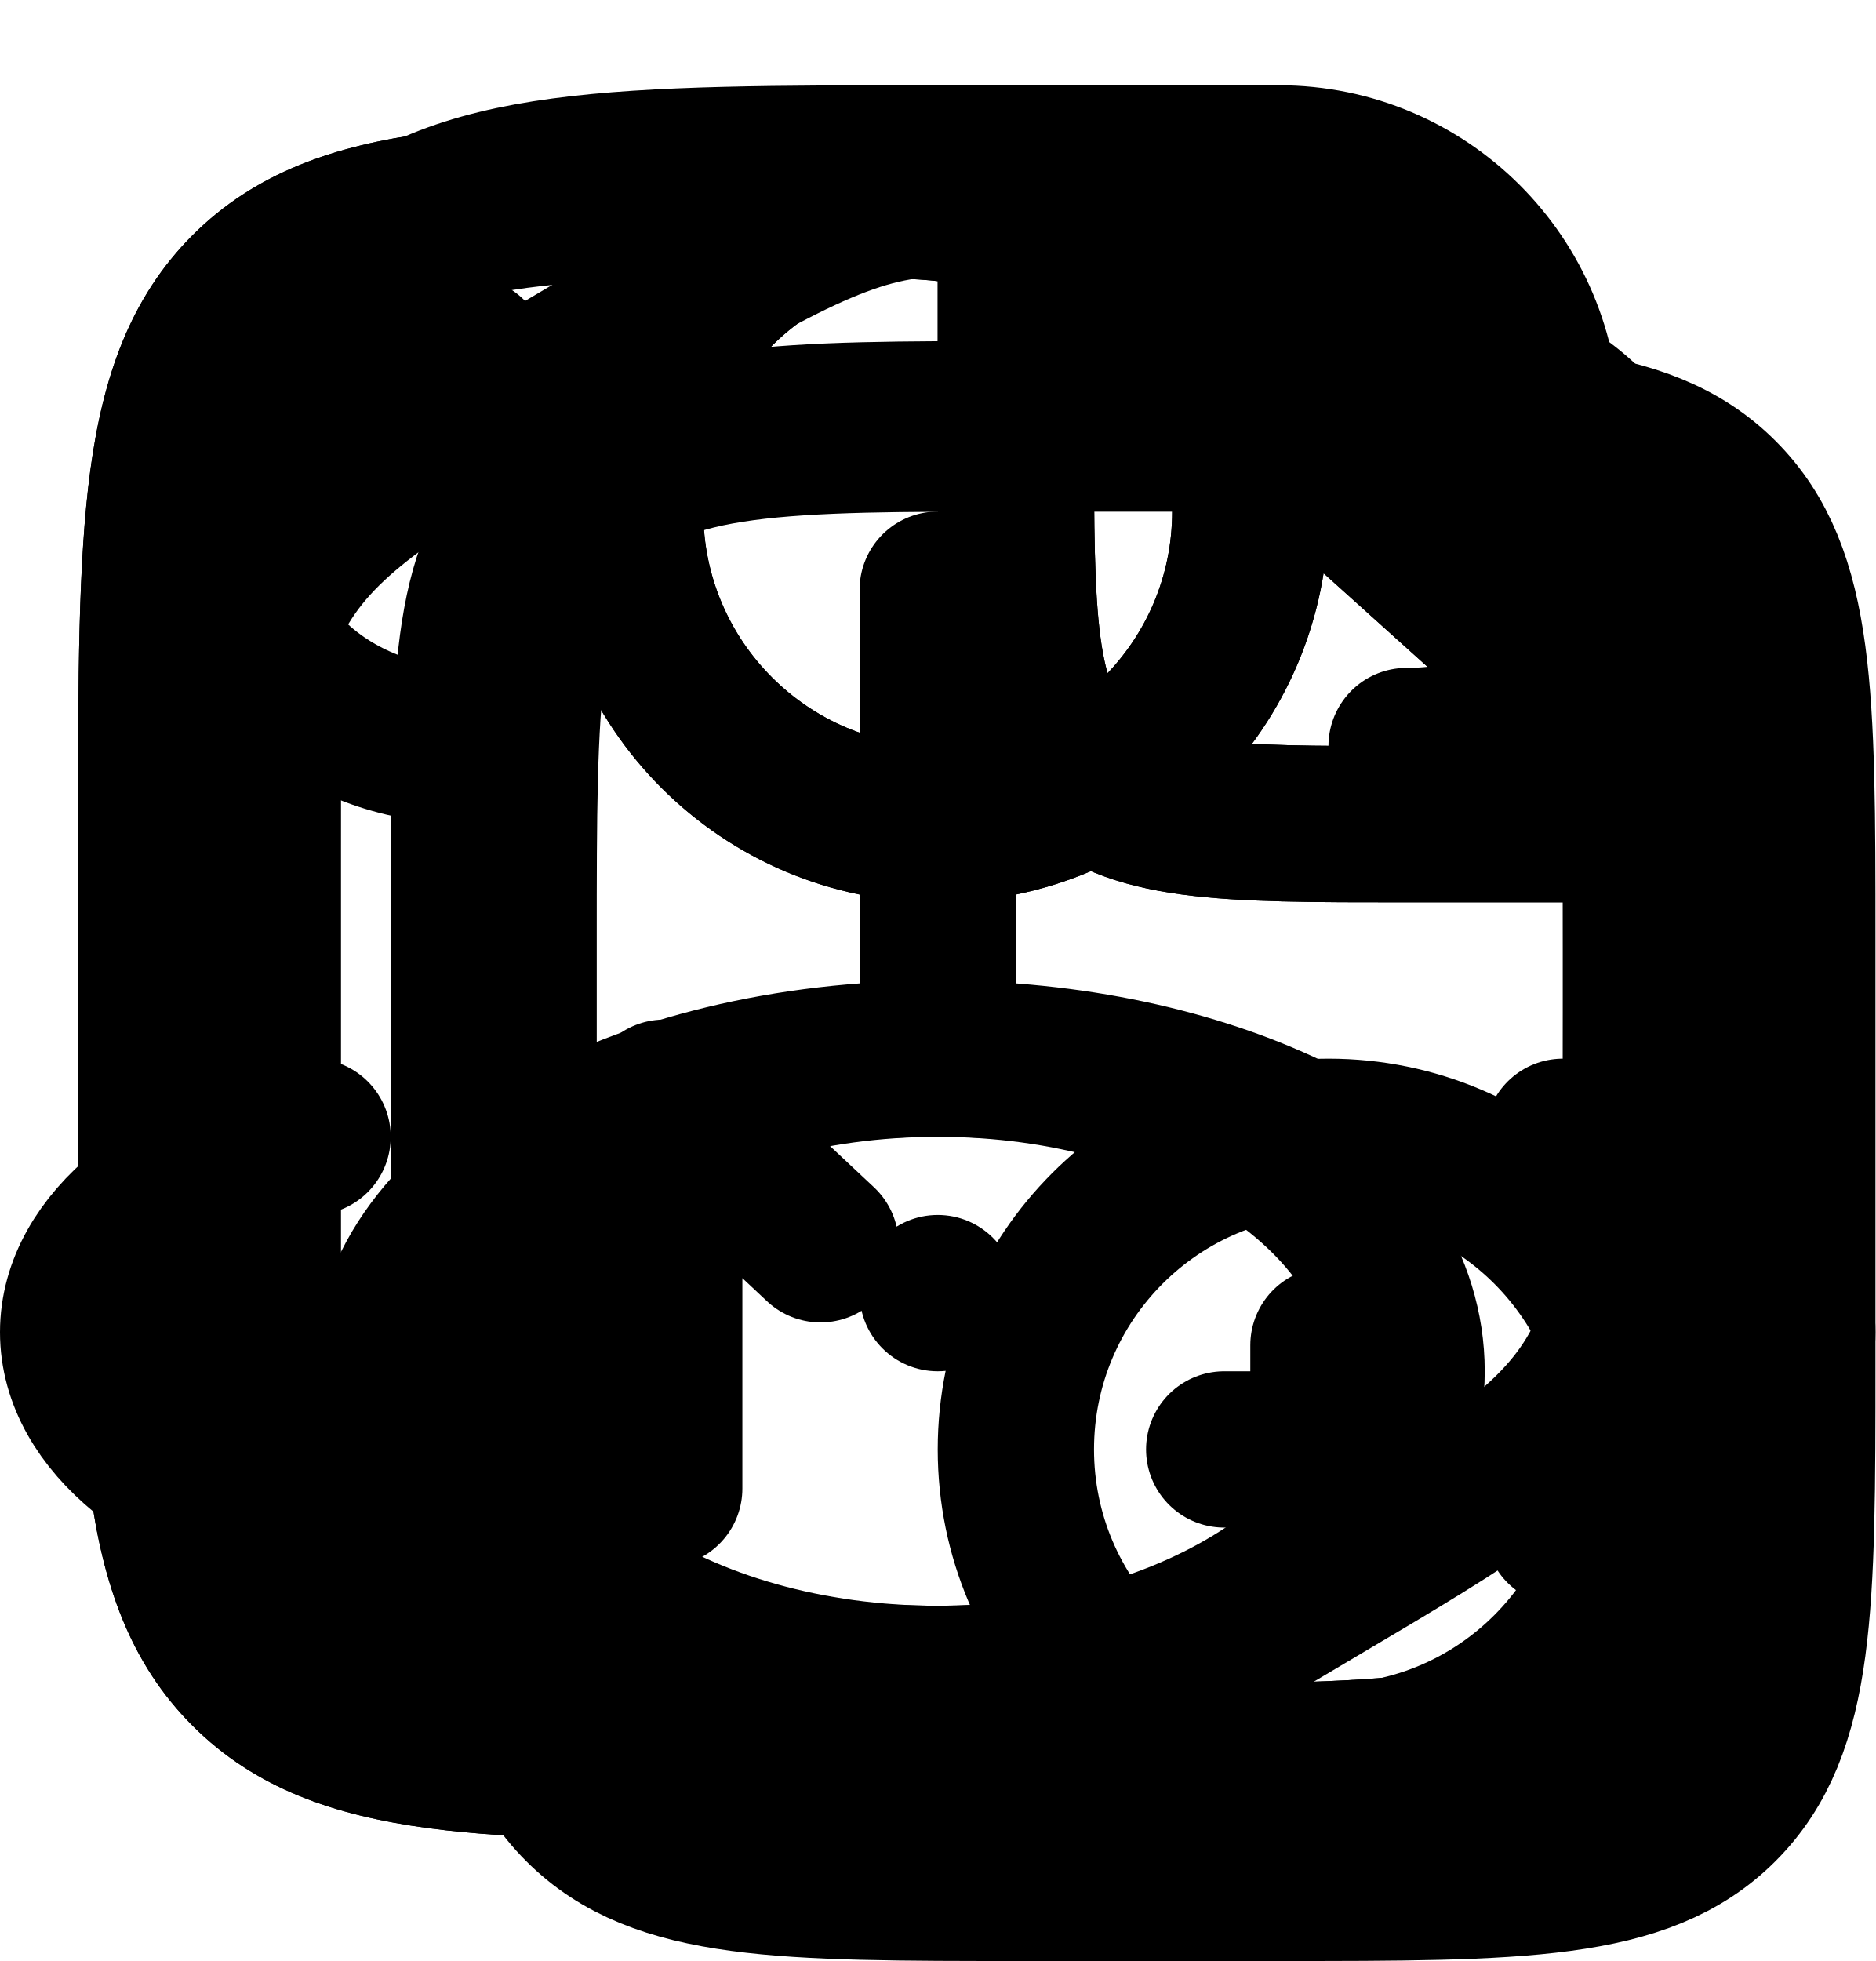
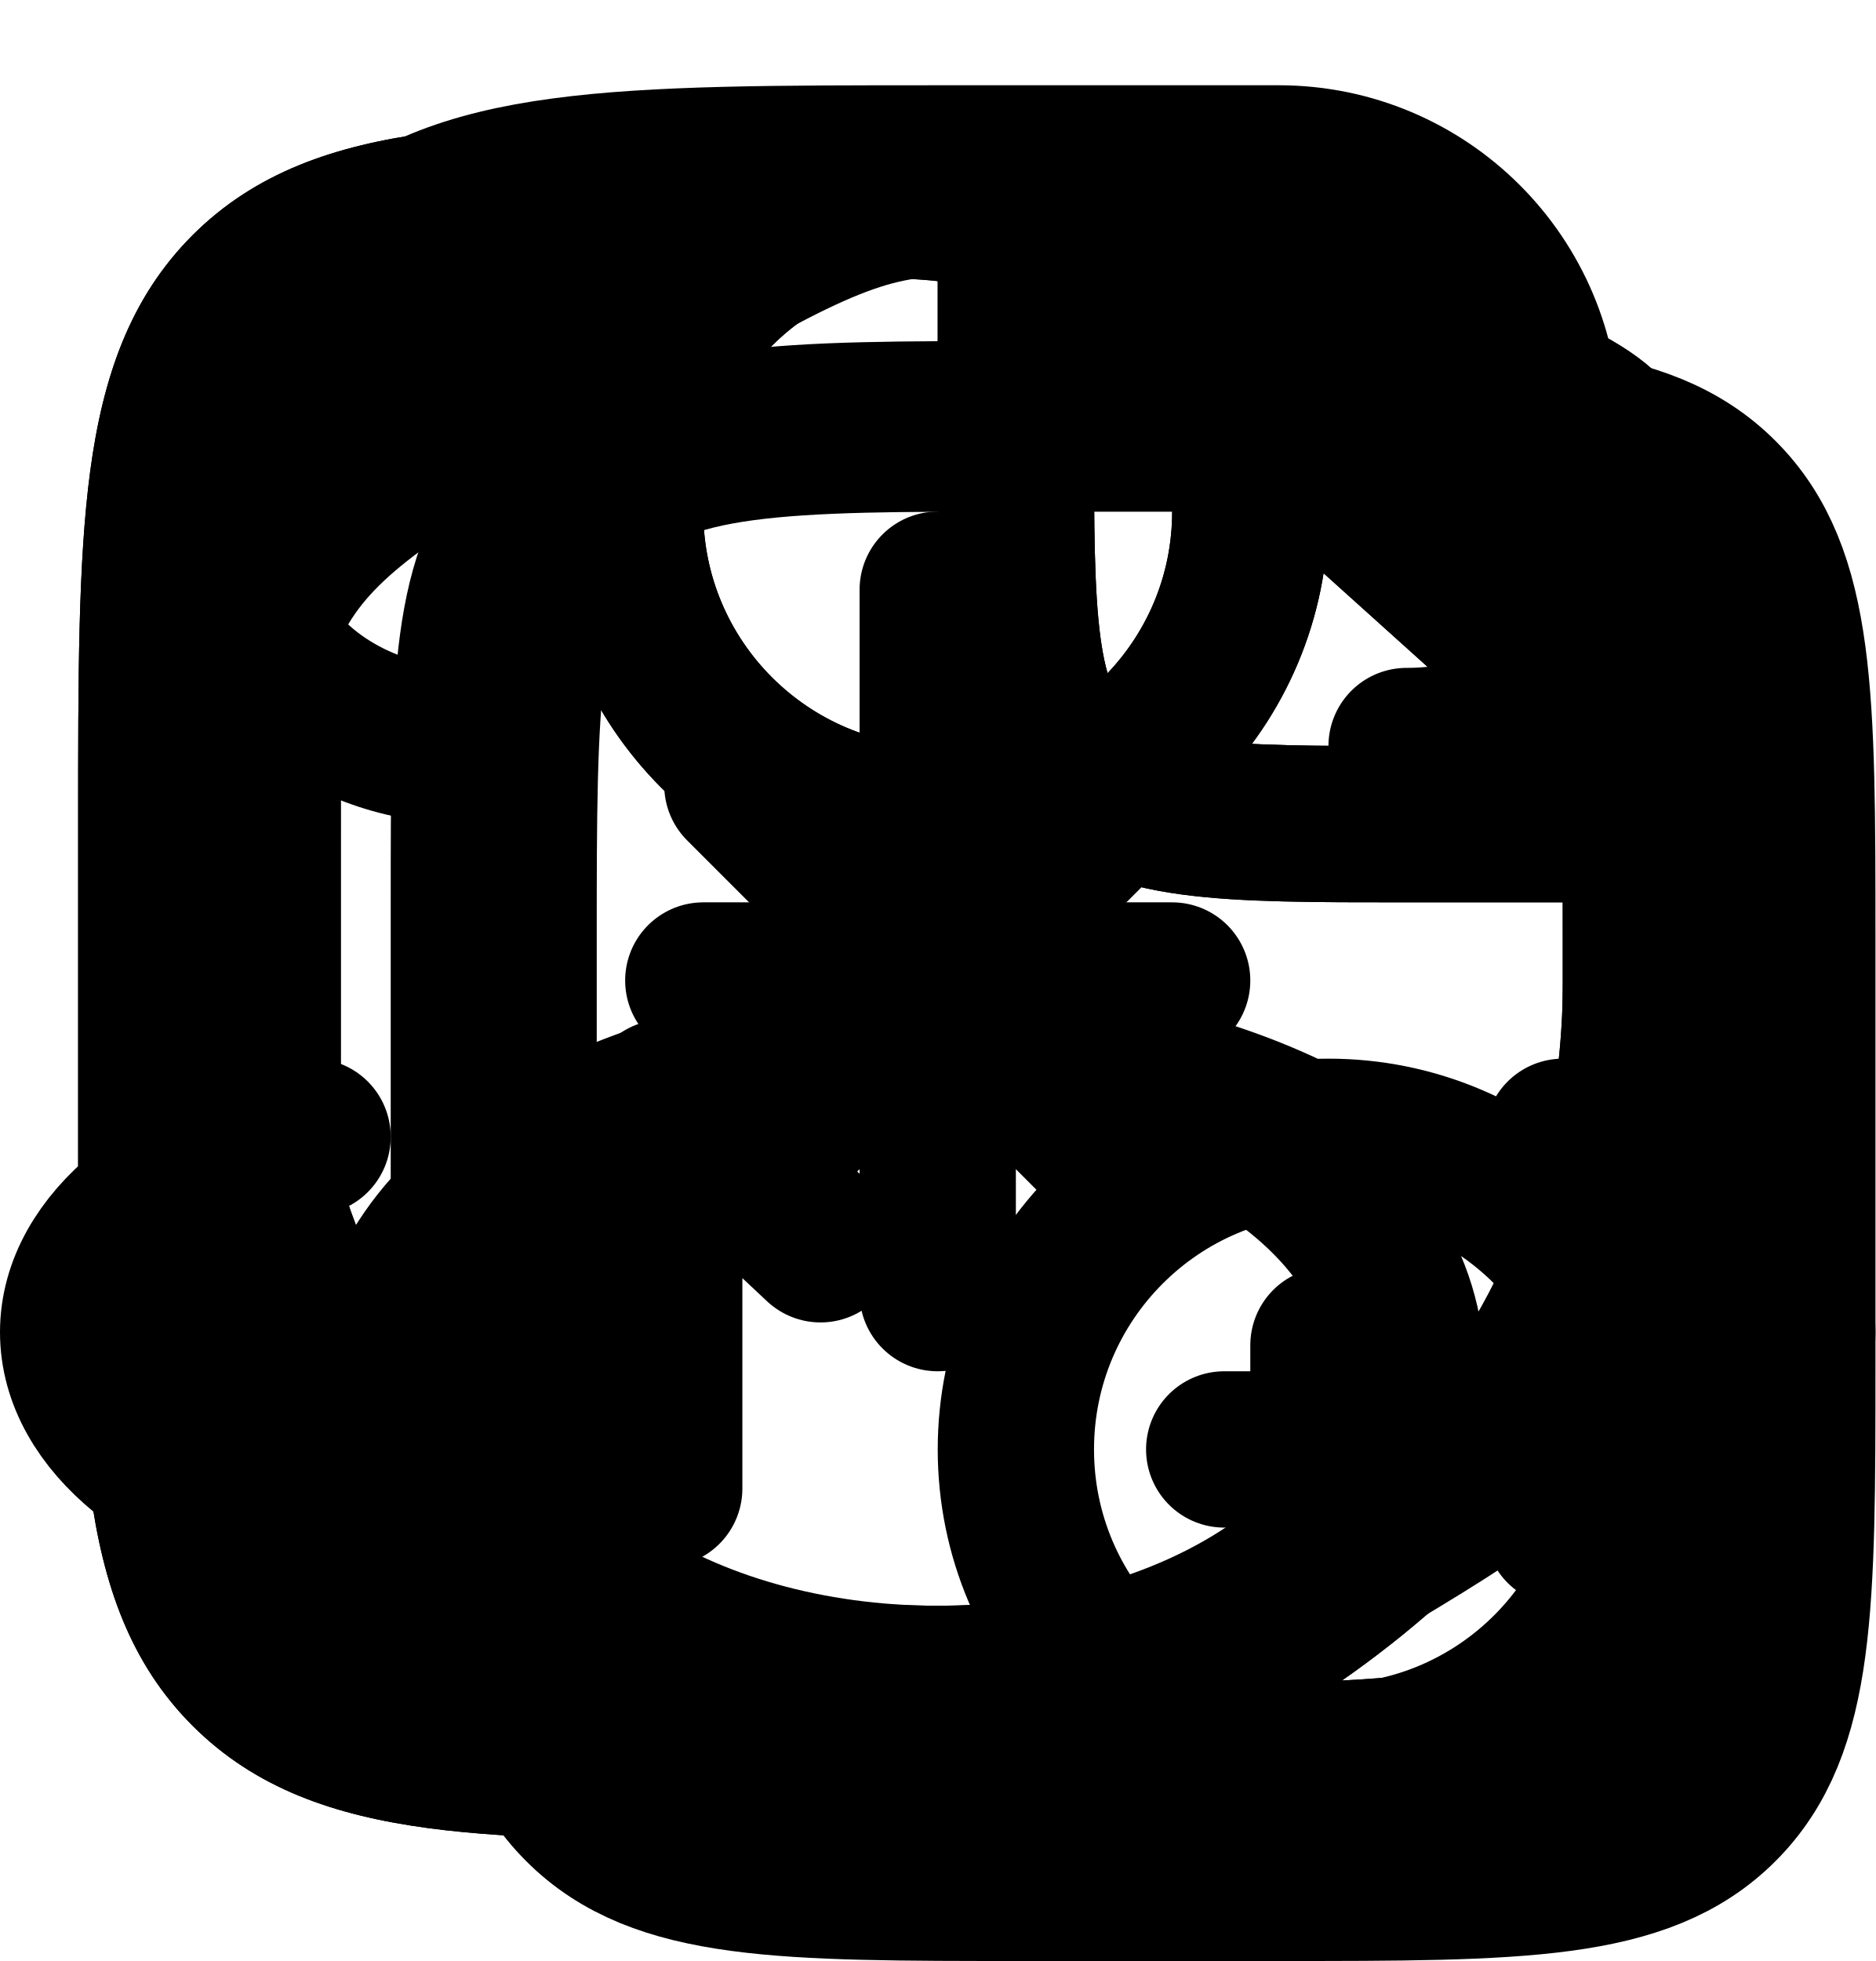
<svg xmlns="http://www.w3.org/2000/svg">
  <symbol id="logout" viewBox="0 0 24 24" fill="none">
    <path d="M9.002 7C9.014 4.825 9.111 3.647 9.879 2.879C10.758 2 12.172 2 15 2L16 2C18.829 2 20.243 2 21.122 2.879C22 3.757 22 5.172 22 8L22 16C22 18.828 22 20.243 21.122 21.121C20.243 22 18.829 22 16 22H15C12.172 22 10.758 22 9.879 21.121C9.111 20.353 9.014 19.175 9.002 17" stroke="currentColor" stroke-width="2" stroke-linecap="round" />
    <path d="M15 12L2 12M2 12L5.5 9M2 12L5.5 15" stroke="currentColor" stroke-width="2" stroke-linecap="round" stroke-linejoin="round" />
  </symbol>
  <symbol viewBox="0 0 24 24" fill="none" id="chats">
    <path d="M12 22C17.523 22 22 17.523 22 12C22 11.094 21.88 10.216 21.654 9.382C21.568 9.066 21.199 8.941 20.903 9.079C20.325 9.349 19.68 9.5 19 9.5C16.515 9.5 14.5 7.485 14.5 5C14.5 4.32 14.651 3.675 14.921 3.097C15.059 2.801 14.934 2.432 14.618 2.346C13.784 2.12 12.906 2 12 2C6.477 2 2 6.477 2 12C2 13.6 2.376 15.112 3.043 16.453C3.221 16.809 3.28 17.216 3.177 17.601L2.582 19.827C2.323 20.793 3.207 21.677 4.173 21.419L6.399 20.823C6.784 20.72 7.191 20.779 7.548 20.956C8.888 21.624 10.4 22 12 22Z" fill="currentColor" />
    <circle cx="19" cy="5" r="3" fill="currentColor" />
  </symbol>
  <symbol viewBox="0 0 24 24" fill="none" id="keymanager">
    <path fill-rule="evenodd" clip-rule="evenodd" d="M19.752 15.1C22.749 12.104 22.749 7.245 19.752 4.248C16.755 1.251 11.896 1.251 8.9 4.248C6.91 6.238 6.241 9.049 6.894 11.59C6.999 12 6.905 12.443 6.606 12.743L2.482 16.867C2.128 17.22 1.955 17.715 2.01 18.212L2.268 20.532C2.295 20.78 2.406 21.01 2.582 21.186L2.814 21.418C2.99 21.594 3.22 21.705 3.468 21.732L5.788 21.99C6.285 22.045 6.78 21.872 7.133 21.518L7.922 20.729L5.982 18.811C5.654 18.487 5.651 17.959 5.975 17.632C6.299 17.305 6.826 17.302 7.154 17.625L9.1 19.551L11.258 17.393C11.557 17.094 12 17.001 12.41 17.106C14.951 17.759 17.762 17.09 19.752 15.1ZM12.651 8.206C13.519 7.339 14.926 7.339 15.794 8.206C16.661 9.074 16.661 10.481 15.794 11.349C14.926 12.217 13.519 12.217 12.651 11.349C11.783 10.481 11.783 9.074 12.651 8.206Z" fill="currentColor" />
  </symbol>
  <symbol viewBox="0 0 24 24" fill="none" id="subscription">
    <path d="M21.609 13.562L21.838 11.126C22.018 9.214 22.108 8.257 21.781 7.862C21.604 7.648 21.363 7.517 21.106 7.495C20.63 7.453 20.033 8.133 18.838 9.493C18.22 10.197 17.911 10.548 17.567 10.603C17.376 10.633 17.181 10.602 17.005 10.513C16.686 10.353 16.474 9.918 16.05 9.049L13.813 4.465C13.011 2.822 12.61 2 12 2C11.39 2 10.989 2.822 10.187 4.465L7.95 9.049C7.526 9.918 7.314 10.353 6.995 10.513C6.819 10.602 6.624 10.633 6.433 10.603C6.089 10.548 5.78 10.197 5.162 9.493C3.967 8.133 3.37 7.453 2.894 7.495C2.637 7.517 2.396 7.648 2.219 7.862C1.892 8.257 1.982 9.214 2.162 11.126L2.391 13.562C2.769 17.574 2.957 19.581 4.14 20.79C5.323 22 7.095 22 10.64 22H13.36C16.905 22 18.677 22 19.86 20.79C21.043 19.581 21.231 17.574 21.609 13.562Z" fill="currentColor" />
  </symbol>
  <symbol viewBox="0 0 24 24" fill="none" id="settings">
    <path fill-rule="evenodd" clip-rule="evenodd" d="M14.279 2.152C13.909 2 13.439 2 12.5 2C11.561 2 11.091 2 10.721 2.152C10.227 2.355 9.835 2.745 9.631 3.235C9.537 3.458 9.501 3.719 9.486 4.098C9.465 4.656 9.177 5.172 8.69 5.451C8.203 5.73 7.609 5.72 7.111 5.459C6.773 5.281 6.528 5.183 6.286 5.151C5.756 5.082 5.22 5.224 4.796 5.547C4.478 5.789 4.243 6.193 3.774 7C3.304 7.807 3.07 8.21 3.017 8.605C2.948 9.131 3.091 9.663 3.417 10.084C3.565 10.276 3.774 10.437 4.098 10.639C4.574 10.936 4.88 11.442 4.88 12C4.88 12.558 4.574 13.064 4.098 13.361C3.774 13.563 3.565 13.724 3.416 13.916C3.091 14.337 2.947 14.869 3.017 15.395C3.07 15.789 3.304 16.193 3.774 17C4.243 17.807 4.478 18.211 4.796 18.453C5.22 18.776 5.756 18.918 6.286 18.849C6.528 18.817 6.773 18.719 7.111 18.541C7.609 18.28 8.203 18.27 8.69 18.549C9.177 18.828 9.465 19.344 9.486 19.902C9.501 20.282 9.537 20.542 9.631 20.765C9.835 21.255 10.227 21.645 10.721 21.848C11.091 22 11.561 22 12.5 22C13.439 22 13.909 22 14.279 21.848C14.773 21.645 15.165 21.255 15.369 20.765C15.463 20.542 15.499 20.282 15.514 19.902C15.535 19.344 15.823 18.828 16.31 18.549C16.797 18.27 17.391 18.28 17.889 18.541C18.227 18.719 18.472 18.817 18.714 18.849C19.244 18.918 19.78 18.776 20.204 18.453C20.522 18.21 20.757 17.807 21.226 17C21.696 16.193 21.93 15.789 21.983 15.395C22.052 14.869 21.909 14.337 21.584 13.916C21.435 13.724 21.226 13.563 20.902 13.361C20.426 13.064 20.12 12.558 20.12 12C20.12 11.442 20.426 10.936 20.902 10.639C21.226 10.437 21.435 10.276 21.584 10.084C21.909 9.663 22.052 9.131 21.983 8.605C21.93 8.211 21.696 7.807 21.226 7C20.757 6.193 20.522 5.789 20.204 5.547C19.78 5.224 19.244 5.082 18.714 5.151C18.472 5.183 18.227 5.281 17.889 5.459C17.392 5.72 16.797 5.73 16.31 5.451C15.823 5.172 15.535 4.656 15.514 4.098C15.499 3.718 15.463 3.458 15.369 3.235C15.165 2.745 14.773 2.355 14.279 2.152ZM12.5 15C14.169 15 15.523 13.657 15.523 12C15.523 10.343 14.169 9 12.5 9C10.831 9 9.477 10.343 9.477 12C9.477 13.657 10.831 15 12.5 15Z" fill="currentColor" />
  </symbol>
  <symbol id="plus" viewBox="0 0 24 24" fill="none">
    <path fill-rule="evenodd" clip-rule="evenodd" d="M12 22C17.523 22 22 17.523 22 12C22 6.477 17.523 2 12 2C6.477 2 2 6.477 2 12C2 17.523 6.477 22 12 22ZM12.75 9C12.75 8.586 12.414 8.25 12 8.25C11.586 8.25 11.25 8.586 11.25 9L11.25 11.25H9C8.586 11.25 8.25 11.586 8.25 12C8.25 12.414 8.586 12.75 9 12.75H11.25V15C11.25 15.414 11.586 15.75 12 15.75C12.414 15.75 12.75 15.414 12.75 15L12.75 12.75H15C15.414 12.75 15.75 12.414 15.75 12C15.75 11.586 15.414 11.25 15 11.25H12.75V9Z" fill="currentColor" />
  </symbol>
  <symbol id="unread-message" viewBox="0 0 20 20" fill="none">
    <path d="M5.833 10.75L8.453 13.75L15 6.25" stroke="currentColor" stroke-opacity="0.4" stroke-width="1.25" stroke-linecap="round" stroke-linejoin="round" />
  </symbol>
  <symbol id="read-message" viewBox="0 0 21 20" fill="none">
    <path d="M3.947 10.75L6.566 13.75L13.113 6.25" stroke="currentColor" stroke-opacity="0.7" stroke-width="1.25" stroke-linecap="round" stroke-linejoin="round" />
    <path d="M17.28 6.303L10.137 13.803L9.78 13.334" stroke="currentColor" stroke-opacity="0.7" stroke-width="1.25" stroke-linecap="round" stroke-linejoin="round" />
  </symbol>
  <symbol id="cross" viewBox="0 0 20 20" fill="none">
    <path d="M15 5L5 15M5 5L15 15" stroke="currentColor" stroke-width="2" stroke-linecap="round" stroke-linejoin="round" />
  </symbol>
  <symbol id="message-tail" viewBox="0 0 22 18" fill="none">
    <path d="M22 17.592C11.093 19.567 2.789 13.889 0 10.802L0.31 1.543C3.305 2.16 9.792 2.716 11.775 0C11.465 11.111 19.831 16.666 22 17.592Z" fill="currentColor" />
  </symbol>
  <symbol id="attachment" viewBox="0 0 24 24" fill="none">
    <path d="M7.918 17.807L15.808 10.254C16.756 9.347 16.756 7.876 15.808 6.97C14.861 6.063 13.325 6.063 12.378 6.97L4.544 14.468C2.744 16.191 2.744 18.985 4.544 20.708C6.344 22.431 9.262 22.431 11.062 20.708L19.011 13.1C21.663 10.56 21.663 6.444 19.011 3.904C16.358 1.365 12.057 1.365 9.404 3.904L3 10.035" stroke="currentColor" stroke-width="1.25" stroke-linecap="round" />
  </symbol>
  <symbol id="emoji" viewBox="0 0 24 24" fill="none">
    <circle cx="12" cy="12" r="10" stroke="currentColor" stroke-width="1.25" />
    <path d="M9 16C9.85 16.63 10.885 17 12 17C13.115 17 14.15 16.63 15 16" stroke="currentColor" stroke-width="1.25" stroke-linecap="round" />
    <path d="M16 10.5C16 11.328 15.552 12 15 12C14.448 12 14 11.328 14 10.5C14 9.672 14.448 9 15 9C15.552 9 16 9.672 16 10.5Z" fill="currentColor" />
    <ellipse cx="9" cy="10.5" rx="1" ry="1.5" fill="currentColor" />
  </symbol>
  <symbol id="send" viewBox="0 0 24 25" fill="none">
    <path d="M10.436 19.648L15.291 17.221C19.532 15.1 21.653 14.04 21.653 12.361C21.653 10.682 19.532 9.622 15.291 7.501L10.436 5.074C7.013 3.362 5.302 2.506 4.31 2.769C3.366 3.019 2.629 3.756 2.379 4.7C2.116 5.692 2.972 7.404 4.683 10.827C4.895 11.251 5.329 11.533 5.803 11.536L13.553 11.572C13.989 11.574 14.341 11.929 14.339 12.365C14.337 12.801 13.982 13.152 13.546 13.15L5.921 13.115C5.398 13.113 4.917 13.428 4.683 13.895C2.972 17.318 2.116 19.03 2.379 20.022C2.629 20.966 3.366 21.703 4.31 21.953C5.302 22.215 7.013 21.36 10.436 19.648Z" fill="currentColor" />
  </symbol>
  <symbol id="info" viewBox="0 0 20 20" fill="none">
    <g clip-path="url(#clip0_1843_2241)">
      <circle cx="10" cy="10" r="8.333" stroke="currentColor" stroke-width="1.5" />
      <path d="M10 14.167V9.167" stroke="currentColor" stroke-width="1.5" stroke-linecap="round" />
      <mask id="path-3-inside-1_1843_2241" fill="currentColor">
        <ellipse cx="0.833" cy="0.833" rx="0.833" ry="0.833" transform="matrix(1 0 0 -1 9.16663 7.5)" />
      </mask>
      <ellipse cx="0.833" cy="0.833" rx="0.833" ry="0.833" transform="matrix(1 0 0 -1 9.16663 7.5)" fill="currentColor" />
      <path d="M9.333 6.667C9.333 7.035 9.632 7.333 10 7.333V4.333C11.289 4.333 12.333 5.378 12.333 6.667H9.333ZM10 7.333C10.368 7.333 10.667 7.035 10.667 6.667H7.667C7.667 5.378 8.711 4.333 10 4.333V7.333ZM10.667 6.667C10.667 6.298 10.368 6 10 6V9C8.711 9 7.667 7.955 7.667 6.667H10.667ZM10 6C9.632 6 9.333 6.298 9.333 6.667H12.333C12.333 7.955 11.289 9 10 9V6Z" fill="currentColor" mask="url(#path-3-inside-1_1843_2241)" />
    </g>
    <defs>
      <clipPath id="clip0_1843_2241">
        <rect width="20" height="20" fill="currentColor" />
      </clipPath>
    </defs>
  </symbol>
  <symbol id="arrow-up-right" viewBox="0 0 16 16" fill="none">
    <path d="M4 12L12 4M12 4H6M12 4V10" stroke="currentColor" stroke-width="1.25" stroke-linecap="round" stroke-linejoin="round" />
  </symbol>
  <symbol id="arrow-down-left" viewBox="0 0 16 16">
    <path d="M12 4L4 12M4 12L10 12M4 12L4 6" stroke="currentColor" stroke-width="1.25" stroke-linecap="round" stroke-linejoin="round" />
  </symbol>
  <symbol id="eye-off" viewBox="0 0 20 20" fill="none">
    <path d="M2.241 5.588C2.105 5.271 1.738 5.124 1.42 5.26C1.103 5.395 0.956 5.763 1.092 6.08L2.241 5.588ZM12.989 11.108L12.76 10.526H12.76L12.989 11.108ZM7.534 11.449C7.723 11.159 7.641 10.772 7.351 10.584C7.062 10.396 6.675 10.478 6.487 10.767L7.534 11.449ZM5.309 12.576C5.121 12.866 5.203 13.253 5.492 13.441C5.782 13.629 6.169 13.547 6.357 13.258L5.309 12.576ZM18.908 6.08C19.044 5.763 18.897 5.395 18.579 5.26C18.262 5.124 17.895 5.271 17.759 5.588L18.908 6.08ZM15.833 9.275L15.405 8.819V8.819L15.833 9.275ZM16.641 10.967C16.885 11.211 17.281 11.211 17.525 10.967C17.769 10.723 17.769 10.327 17.525 10.083L16.641 10.967ZM9.375 13.751C9.375 14.096 9.655 14.376 10 14.376C10.345 14.376 10.625 14.096 10.625 13.751H9.375ZM13.643 13.258C13.831 13.547 14.218 13.629 14.507 13.441C14.797 13.253 14.879 12.866 14.69 12.576L13.643 13.258ZM4.608 9.717C4.853 9.473 4.853 9.077 4.608 8.833C4.364 8.589 3.969 8.589 3.725 8.833L4.608 9.717ZM2.475 10.083C2.23 10.327 2.23 10.723 2.475 10.967C2.719 11.211 3.114 11.211 3.358 10.967L2.475 10.083ZM10 11.042C7.313 11.042 5.384 9.704 4.104 8.325C3.464 7.636 2.994 6.945 2.685 6.426C2.531 6.167 2.418 5.953 2.344 5.805C2.308 5.731 2.281 5.675 2.263 5.637C2.255 5.619 2.249 5.605 2.245 5.597C2.243 5.593 2.242 5.59 2.241 5.588C2.241 5.587 2.241 5.587 2.241 5.587C2.241 5.587 2.241 5.587 2.241 5.587C2.241 5.587 2.241 5.587 2.241 5.587C2.241 5.588 2.241 5.588 1.667 5.834C1.092 6.08 1.092 6.08 1.092 6.081C1.092 6.081 1.092 6.081 1.093 6.081C1.093 6.082 1.093 6.082 1.093 6.083C1.094 6.085 1.095 6.086 1.096 6.088C1.097 6.092 1.1 6.098 1.103 6.105C1.109 6.118 1.117 6.137 1.129 6.162C1.151 6.21 1.183 6.278 1.226 6.364C1.312 6.536 1.44 6.777 1.611 7.065C1.953 7.64 2.474 8.407 3.188 9.176C4.615 10.713 6.853 12.292 10 12.292V11.042ZM12.76 10.526C11.952 10.845 11.035 11.042 10 11.042V12.292C11.198 12.292 12.27 12.062 13.218 11.69L12.76 10.526ZM6.487 10.767L5.309 12.576L6.357 13.258L7.534 11.449L6.487 10.767ZM18.333 5.834C17.759 5.588 17.759 5.588 17.759 5.588C17.759 5.588 17.759 5.587 17.759 5.587C17.759 5.587 17.759 5.587 17.759 5.587C17.759 5.587 17.759 5.587 17.759 5.587C17.759 5.587 17.759 5.588 17.758 5.589C17.757 5.591 17.756 5.595 17.753 5.6C17.748 5.611 17.741 5.628 17.73 5.652C17.708 5.699 17.674 5.77 17.627 5.861C17.534 6.044 17.391 6.308 17.196 6.62C16.806 7.247 16.213 8.061 15.405 8.819L16.261 9.73C17.169 8.879 17.826 7.972 18.257 7.281C18.473 6.935 18.633 6.64 18.741 6.429C18.794 6.324 18.835 6.239 18.863 6.18C18.876 6.15 18.887 6.127 18.895 6.11C18.898 6.101 18.901 6.095 18.904 6.09C18.905 6.087 18.905 6.085 18.906 6.084C18.907 6.083 18.907 6.082 18.907 6.082C18.907 6.081 18.907 6.081 18.907 6.081C18.907 6.081 18.907 6.081 18.907 6.08C18.908 6.08 18.908 6.08 18.333 5.834ZM15.405 8.819C14.69 9.491 13.811 10.113 12.76 10.526L13.218 11.69C14.446 11.206 15.455 10.486 16.261 9.73L15.405 8.819ZM15.391 9.717L16.641 10.967L17.525 10.083L16.275 8.833L15.391 9.717ZM9.375 11.667V13.751H10.625V11.667H9.375ZM12.465 11.449L13.643 13.258L14.69 12.576L13.513 10.767L12.465 11.449ZM3.725 8.833L2.475 10.083L3.358 10.967L4.608 9.717L3.725 8.833Z" fill="currentColor" />
  </symbol>
  <symbol id="eye" viewBox="0 0 20 20" fill="none">
    <path d="M2.729 12.747C2.021 11.827 1.667 11.367 1.667 10.001C1.667 8.634 2.021 8.174 2.729 7.254C4.143 5.417 6.515 3.334 10 3.334C13.485 3.334 15.857 5.417 17.271 7.254C17.979 8.174 18.333 8.634 18.333 10.001C18.333 11.367 17.979 11.827 17.271 12.747C15.857 14.584 13.485 16.667 10 16.667C6.515 16.667 4.143 14.584 2.729 12.747Z" stroke="currentColor" stroke-width="1.25" />
    <path d="M12.5 10C12.5 11.381 11.381 12.5 10 12.5C8.619 12.5 7.5 11.381 7.5 10C7.5 8.619 8.619 7.5 10 7.5C11.381 7.5 12.5 8.619 12.5 10Z" stroke="currentColor" stroke-width="1.25" />
  </symbol>
  <symbol id="spinner" viewBox="0 0 40 40" fill="none">
    <circle cx="20" cy="20" r="18" stroke="currentColor" stroke-opacity="0.2" stroke-width="4" stroke-linecap="round" stroke-linejoin="round" />
    <path d="M7.272 7.272C9.789 4.755 12.997 3.04 16.488 2.346C19.98 1.651 23.599 2.008 26.888 3.37C30.177 4.733 32.989 7.04 34.967 10C36.944 12.96 38 16.44 38 20" stroke="currentColor" stroke-width="4" stroke-linecap="round" stroke-linejoin="round" />
  </symbol>
  <symbol id="refresh" viewBox="0 0 16 16" fill="none">
    <path d="M2.453 7.556H1.828V7.556L2.453 7.556ZM2.453 8.667L2.013 9.11C2.257 9.352 2.65 9.352 2.893 9.11L2.453 8.667ZM4.013 7.999C4.258 7.756 4.26 7.36 4.017 7.115C3.774 6.87 3.378 6.869 3.133 7.112L4.013 7.999ZM1.773 7.112C1.528 6.869 1.133 6.87 0.89 7.115C0.646 7.36 0.648 7.756 0.893 7.999L1.773 7.112ZM12.304 4.994C12.485 5.288 12.87 5.38 13.164 5.199C13.458 5.018 13.549 4.633 13.369 4.339L12.304 4.994ZM8.053 1.375C4.62 1.375 1.828 4.138 1.828 7.556H3.078C3.078 4.837 5.301 2.625 8.053 2.625V1.375ZM1.828 7.556L1.828 8.667L3.078 8.667L3.078 7.556L1.828 7.556ZM2.893 9.11L4.013 7.999L3.133 7.112L2.013 8.223L2.893 9.11ZM2.893 8.223L1.773 7.112L0.893 7.999L2.013 9.11L2.893 8.223ZM13.369 4.339C12.276 2.562 10.303 1.375 8.053 1.375V2.625C9.854 2.625 11.431 3.573 12.304 4.994L13.369 4.339Z" fill="currentColor" />
    <path d="M13.543 7.334L13.982 6.889C13.739 6.649 13.347 6.649 13.103 6.889L13.543 7.334ZM11.979 8.001C11.734 8.243 11.731 8.639 11.974 8.884C12.217 9.13 12.612 9.132 12.858 8.89L11.979 8.001ZM14.227 8.89C14.473 9.132 14.869 9.13 15.111 8.884C15.354 8.639 15.352 8.243 15.106 8.001L14.227 8.89ZM3.652 11.006C3.47 10.712 3.085 10.621 2.792 10.802C2.498 10.983 2.407 11.368 2.588 11.662L3.652 11.006ZM7.922 14.626C11.364 14.626 14.168 11.865 14.168 8.445H12.918C12.918 11.161 10.688 13.376 7.922 13.376V14.626ZM14.168 8.445V7.334H12.918V8.445H14.168ZM13.103 6.889L11.979 8.001L12.858 8.89L13.982 7.779L13.103 6.889ZM13.103 7.779L14.227 8.89L15.106 8.001L13.982 6.889L13.103 7.779ZM2.588 11.662C3.685 13.44 5.665 14.626 7.922 14.626V13.376C6.112 13.376 4.528 12.426 3.652 11.006L2.588 11.662Z" fill="currentColor" />
  </symbol>
  <symbol id="hamburger" viewBox="0 0 32 32" fill="none">
    <path d="M26.666 8L5.333 8" stroke="currentColor" stroke-width="1.75" stroke-linecap="round" />
    <path d="M26.666 16L5.333 16" stroke="currentColor" stroke-width="1.75" stroke-linecap="round" />
    <path d="M26.666 24L5.333 24" stroke="currentColor" stroke-width="1.75" stroke-linecap="round" />
  </symbol>
  <symbol id="arrow-left" viewBox="0 0 24 24" fill="none">
    <path d="M20 12H4M4 12L10 6M4 12L10 18" stroke="currentColor" stroke-width="1.75" stroke-linecap="round" stroke-linejoin="round" />
  </symbol>
  <symbol id="arrow-right" viewBox="0 0 24 24" fill="none">
    <path d="M4 12H20M20 12L14 6M20 12L14 18" stroke="currentColor" stroke-width="1.75" stroke-linecap="round" stroke-linejoin="round" />
  </symbol>
  <symbol id="key" viewBox="0 0 20 20" fill="none">
    <g clip-path="url(#clip0_1846_2279)">
      <path d="M13.067 12.156C15.976 12.156 18.333 9.808 18.333 6.911C18.333 4.015 15.976 1.667 13.067 1.667C10.159 1.667 7.801 4.015 7.801 6.911C7.801 8.253 8.414 9.229 8.414 9.229L2.045 15.571C1.76 15.855 1.359 16.595 2.045 17.278L2.78 18.01C3.066 18.254 3.784 18.596 4.372 18.01L5.229 17.156C6.087 18.01 7.066 17.522 7.434 17.034C8.046 16.181 7.311 15.327 7.311 15.327L7.556 15.083C8.732 16.254 9.761 15.571 10.128 15.083C10.74 14.229 10.128 13.376 10.128 13.376C9.883 12.888 9.393 12.888 10.006 12.278L10.74 11.546C11.328 12.034 12.537 12.156 13.067 12.156Z" stroke="currentColor" stroke-width="1.5" stroke-linejoin="round" />
      <path d="M14.904 6.911C14.904 7.922 14.082 8.741 13.067 8.741C12.053 8.741 11.23 7.922 11.23 6.911C11.23 5.901 12.053 5.082 13.067 5.082C14.082 5.082 14.904 5.901 14.904 6.911Z" stroke="currentColor" stroke-width="1.5" />
    </g>
    <defs>
      <clipPath id="clip0_1846_2279">
        <rect width="20" height="20" fill="currentColor" />
      </clipPath>
    </defs>
  </symbol>
  <symbol id="receive" viewBox="0 0 16 16" fill="none">
    <path d="M14.53 2.53C14.823 2.237 14.823 1.762 14.53 1.47C14.237 1.177 13.762 1.177 13.47 1.47L14.53 2.53ZM8 8H7.25C7.25 8.414 7.586 8.75 8 8.75V8ZM11.562 8.75C11.977 8.75 12.312 8.414 12.312 8C12.312 7.586 11.977 7.25 11.562 7.25V8.75ZM8.75 4.437C8.75 4.023 8.414 3.687 8 3.687C7.586 3.687 7.25 4.023 7.25 4.437H8.75ZM8 2.083C8.414 2.083 8.75 1.747 8.75 1.333C8.75 0.919 8.414 0.583 8 0.583V2.083ZM15.417 8C15.417 7.586 15.081 7.25 14.667 7.25C14.252 7.25 13.917 7.586 13.917 8H15.417ZM13.47 1.47L7.47 7.47L8.53 8.53L14.53 2.53L13.47 1.47ZM8 8.75H11.562V7.25H8V8.75ZM8.75 8V4.437H7.25V8H8.75ZM2.083 8C2.083 4.732 4.732 2.083 8 2.083V0.583C3.904 0.583 0.583 3.904 0.583 8H2.083ZM13.917 8C13.917 11.268 11.268 13.917 8 13.917V15.417C12.096 15.417 15.417 12.096 15.417 8H13.917ZM8 13.917C4.732 13.917 2.083 11.268 2.083 8H0.583C0.583 12.096 3.904 15.417 8 15.417V13.917Z" fill="currentColor" />
  </symbol>
  <symbol id="share" viewBox="0 0 17 16" fill="none">
    <path d="M6.57 6.052C6.231 6.29 6.148 6.757 6.386 7.097C6.623 7.436 7.091 7.519 7.43 7.281L6.57 6.052ZM10.764 4.948C11.103 4.71 11.185 4.243 10.948 3.903C10.71 3.564 10.243 3.481 9.903 3.719L10.764 4.948ZM7.43 8.719C7.091 8.481 6.623 8.564 6.386 8.903C6.148 9.243 6.231 9.71 6.57 9.948L7.43 8.719ZM9.903 12.281C10.243 12.519 10.71 12.436 10.948 12.097C11.185 11.757 11.103 11.29 10.764 11.052L9.903 12.281ZM6.25 8C6.25 8.506 5.84 8.917 5.333 8.917V10.417C6.668 10.417 7.75 9.335 7.75 8H6.25ZM5.333 8.917C4.827 8.917 4.417 8.506 4.417 8H2.917C2.917 9.335 3.999 10.417 5.333 10.417V8.917ZM4.417 8C4.417 7.494 4.827 7.083 5.333 7.083V5.583C3.999 5.583 2.917 6.665 2.917 8H4.417ZM5.333 7.083C5.84 7.083 6.25 7.494 6.25 8H7.75C7.75 6.665 6.668 5.583 5.333 5.583V7.083ZM7.43 7.281L10.764 4.948L9.903 3.719L6.57 6.052L7.43 7.281ZM6.57 9.948L9.903 12.281L10.764 11.052L7.43 8.719L6.57 9.948ZM12.917 12.333C12.917 12.84 12.506 13.25 12 13.25V14.75C13.335 14.75 14.417 13.668 14.417 12.333H12.917ZM12 13.25C11.494 13.25 11.083 12.84 11.083 12.333H9.583C9.583 13.668 10.665 14.75 12 14.75V13.25ZM11.083 12.333C11.083 11.827 11.494 11.417 12 11.417V9.917C10.665 9.917 9.583 10.999 9.583 12.333H11.083ZM12 11.417C12.506 11.417 12.917 11.827 12.917 12.333H14.417C14.417 10.999 13.335 9.917 12 9.917V11.417ZM12.917 3.667C12.917 4.173 12.506 4.583 12 4.583V6.083C13.335 6.083 14.417 5.001 14.417 3.667H12.917ZM12 4.583C11.494 4.583 11.083 4.173 11.083 3.667H9.583C9.583 5.001 10.665 6.083 12 6.083V4.583ZM11.083 3.667C11.083 3.16 11.494 2.75 12 2.75V1.25C10.665 1.25 9.583 2.332 9.583 3.667H11.083ZM12 2.75C12.506 2.75 12.917 3.16 12.917 3.667H14.417C14.417 2.332 13.335 1.25 12 1.25V2.75Z" fill="currentColor" />
  </symbol>
  <symbol id="invalid" viewBox="0 0 14 14" fill="none">
    <rect x="0.65" y="0.65" width="12.7" height="12.7" rx="6.35" stroke="currentColor" stroke-opacity="1" stroke-width="1.3" />
    <path d="M9.121 4.879L7 7M7 7L4.879 9.121M7 7L4.879 4.879M7 7L9.121 9.121" stroke="currentColor" stroke-opacity="0.5" stroke-linecap="round" />
  </symbol>
  <symbol id="valid" viewBox="0 0 14 14" fill="none">
    <rect x="0.65" y="0.65" width="12.7" height="12.7" rx="6.35" stroke="currentColor" stroke-opacity="1" stroke-width="1.3" />
    <path d="M4 7.7L5.571 9.5L9.5 5" stroke="currentColor" stroke-width="1.5" stroke-linecap="round" stroke-linejoin="round" />
  </symbol>
  <symbol id="alert" viewBox="0 0 14 14" fill="none">
    <path d="M3.098 6.278C4.801 3.259 5.652 1.75 7 1.75C8.348 1.75 9.199 3.259 10.901 6.278L11.114 6.654C12.528 9.162 13.236 10.416 12.596 11.333C11.957 12.25 10.375 12.25 7.212 12.25H6.788C3.624 12.25 2.043 12.25 1.403 11.333C0.764 10.416 1.472 9.162 2.886 6.654L3.098 6.278Z" stroke="currentColor" stroke-width="1.5" />
    <path d="M7 4.666V7.583" stroke="currentColor" stroke-width="1.5" stroke-linecap="round" />
    <circle cx="7" cy="9.333" r="0.583" fill="currentColor" />
  </symbol>
  <symbol id="user" viewBox="0 0 24 24">
    <path d="M12,12A6,6,0,1,0,6,6,6.006,6.006,0,0,0,12,12ZM12,2A4,4,0,1,1,8,6,4,4,0,0,1,12,2Z" fill="currentColor" />
    <path d="M12,14a9.01,9.01,0,0,0-9,9,1,1,0,0,0,2,0,7,7,0,0,1,14,0,1,1,0,0,0,2,0A9.01,9.01,0,0,0,12,14Z" fill="currentColor" />
  </symbol>
  <svg id="add-user" viewBox="0 0 24 24" fill="none">
    <circle cx="12" cy="6" r="4" stroke="currentColor" stroke-width="2" />
    <circle cx="17" cy="18" r="4" stroke="currentColor" stroke-width="2" />
    <path d="M17 16.667V19.334" stroke="currentColor" stroke-width="2" stroke-linecap="round" stroke-linejoin="round" />
    <path d="M15.666 18L18.333 18" stroke="currentColor" stroke-width="2" stroke-linecap="round" stroke-linejoin="round" />
    <path d="M14 20.834C13.366 20.942 12.695 21 12 21C8.134 21 5 19.209 5 17C5 14.791 8.134 13 12 13C13.713 13 15.283 13.352 16.5 13.936" stroke="currentColor" stroke-width="2" />
  </svg>
  <svg id="users" viewBox="0 0 24 24" fill="none">
    <circle cx="12" cy="6" r="4" stroke="currentColor" stroke-width="2" />
    <path d="M18 9C19.657 9 21 7.881 21 6.5C21 5.119 19.657 4 18 4" stroke="currentColor" stroke-width="2" stroke-linecap="round" />
    <path d="M6 9C4.343 9 3 7.881 3 6.5C3 5.119 4.343 4 6 4" stroke="currentColor" stroke-width="2" stroke-linecap="round" />
    <ellipse cx="12" cy="17" rx="6" ry="4" stroke="currentColor" stroke-width="2" />
    <path d="M20 19C21.754 18.615 23 17.641 23 16.5C23 15.359 21.754 14.385 20 14" stroke="currentColor" stroke-width="2" stroke-linecap="round" />
    <path d="M4 19C2.246 18.615 1 17.641 1 16.5C1 15.359 2.246 14.385 4 14" stroke="currentColor" stroke-width="2" stroke-linecap="round" />
  </svg>
  <symbol id="details" viewBox="0 0 20 20">
    <circle cx="9.75" cy="3.75" r="1.125" fill="currentColor" stroke="currentColor" stroke-width="1.25" />
    <circle cx="9.75" cy="10.25" r="1.125" fill="currentColor" stroke="currentColor" stroke-width="1.25" />
    <circle cx="9.75" cy="16.75" r="1.125" fill="currentColor" stroke="currentColor" stroke-width="1.25" />
  </symbol>
  <symbol id="success" viewBox="0 0 24 24" fill="none">
    <circle cx="12" cy="12" r="10" stroke="currentColor" stroke-width="2" />
    <path d="M8.5 12.5L10.5 14.5L15.5 9.5" stroke="currentColor" stroke-width="2" stroke-linecap="round" stroke-linejoin="round" />
  </symbol>
  <symbol id="error" viewBox="0 0 24 24">
    <circle cx="12" cy="12" r="10" stroke="currentColor" stroke-width="2" />
    <path d="M14.5 9.5L9.5 14.5M9.5 9.5L14.5 14.5" stroke="currentColor" stroke-width="2" stroke-linecap="round" />
  </symbol>
  <symbol id="trash" viewBox="0 0 24 24">
    <path d="m15.707,11.707l-2.293,2.293,2.293,2.293c.391.391.391,1.023,0,1.414-.195.195-.451.293-.707.293s-.512-.098-.707-.293l-2.293-2.293-2.293,2.293c-.195.195-.451.293-.707.293s-.512-.098-.707-.293c-.391-.391-.391-1.023,0-1.414l2.293-2.293-2.293-2.293c-.391-.391-.391-1.023,0-1.414s1.023-.391,1.414,0l2.293,2.293,2.293-2.293c.391-.391,1.023-.391,1.414,0s.391,1.023,0,1.414Zm7.293-6.707c0,.553-.448,1-1,1h-.885l-1.276,13.472c-.245,2.581-2.385,4.528-4.978,4.528h-5.727c-2.589,0-4.729-1.943-4.977-4.521l-1.296-13.479h-.86c-.552,0-1-.447-1-1s.448-1,1-1h4.101c.465-2.279,2.485-4,4.899-4h2c2.414,0,4.435,1.721,4.899,4h4.101c.552,0,1,.447,1,1Zm-14.828-1h7.656c-.413-1.164-1.524-2-2.828-2h-2c-1.304,0-2.415.836-2.828,2Zm10.934,2H4.87l1.278,13.287c.148,1.547,1.432,2.713,2.986,2.713h5.727c1.556,0,2.84-1.168,2.987-2.718l1.258-13.282Z" fill="currentColor" />
  </symbol>
  <symbol id="conversation" viewBox="0 0 24 24" fill="none">
    <path d="M10 22C14.418 22 18 18.418 18 14C18 9.582 14.418 6 10 6C5.582 6 2 9.582 2 14C2 15.236 2.28 16.406 2.78 17.45C2.952 17.809 3.012 18.216 2.91 18.601L2.582 19.827C2.323 20.793 3.207 21.677 4.173 21.419L5.399 21.09C5.784 20.988 6.191 21.048 6.55 21.22C7.594 21.72 8.764 22 10 22Z" stroke="currentColor" stroke-width="2" />
    <path d="M18 14.502C18.067 14.474 18.132 14.445 18.198 14.415C18.56 14.25 18.966 14.188 19.351 14.291L19.827 14.418C20.793 14.677 21.677 13.793 21.419 12.827L21.291 12.351C21.188 11.966 21.25 11.56 21.416 11.198C21.791 10.376 22 9.462 22 8.5C22 4.91 19.09 2 15.5 2C12.798 2 10.481 3.649 9.5 5.996" stroke="currentColor" stroke-width="2" />
    <path d="M6.518 14H6.527M10.009 14H10.018M13.5 14H13.509" stroke="currentColor" stroke-width="2" stroke-linecap="round" stroke-linejoin="round" />
  </symbol>
  <symbol id="edit" viewBox="0 0 24 24" fill="none">
    <path d="M16.652 3.455L17.301 2.806C18.376 1.731 20.119 1.731 21.194 2.806C22.269 3.881 22.269 5.624 21.194 6.699L20.545 7.348M16.652 3.455C16.652 3.455 16.733 4.834 17.95 6.05C19.166 7.267 20.545 7.348 20.545 7.348M16.652 3.455L10.687 9.42C10.283 9.824 10.081 10.026 9.907 10.249C9.702 10.511 9.527 10.796 9.383 11.097C9.262 11.351 9.172 11.623 8.991 12.165L8.412 13.9M20.545 7.348L14.58 13.313C14.176 13.717 13.974 13.919 13.751 14.093C13.489 14.297 13.204 14.473 12.903 14.617C12.649 14.738 12.377 14.828 11.835 15.009L10.1 15.588M10.1 15.588L8.977 15.962C8.71 16.051 8.416 15.981 8.217 15.783C8.019 15.584 7.949 15.29 8.038 15.023L8.412 13.9M10.1 15.588L8.412 13.9" stroke="currentColor" stroke-width="2" />
    <path d="M22 12C22 17.523 17.523 22 12 22C6.477 22 2 17.523 2 12C2 6.477 6.477 2 12 2" stroke="currentColor" stroke-width="2" stroke-linecap="round" />
  </symbol>
  <symbol id="refresh" viewBox="0 0 24 24" fill="none">
    <path d="M3.68 11.333H2.68H3.68ZM3.68 13L2.975 13.71C3.365 14.097 3.994 14.097 4.384 13.71L3.68 13ZM6.064 12.043C6.456 11.654 6.458 11.021 6.069 10.629C5.681 10.237 5.047 10.235 4.655 10.623L6.064 12.043ZM2.704 10.623C2.312 10.235 1.679 10.237 1.29 10.629C0.901 11.021 0.904 11.654 1.296 12.043L2.704 10.623ZM18.403 7.524C18.692 7.994 19.308 8.141 19.778 7.852C20.249 7.563 20.396 6.947 20.106 6.476L18.403 7.524ZM12.079 2C6.895 2 2.68 6.171 2.68 11.333H4.68C4.68 7.291 7.985 4 12.079 4V2ZM2.68 11.333L2.68 13H4.68L4.68 11.333H2.68ZM4.384 13.71L6.064 12.043L4.655 10.623L2.975 12.29L4.384 13.71ZM4.384 12.29L2.704 10.623L1.296 12.043L2.975 13.71L4.384 12.29ZM20.106 6.476C18.456 3.792 15.477 2 12.079 2V4C14.759 4 17.104 5.411 18.403 7.524L20.106 6.476Z" fill="currentColor" />
    <path d="M20.314 11L21.017 10.289C20.627 9.904 20 9.904 19.611 10.289L20.314 11ZM17.925 11.955C17.532 12.344 17.528 12.977 17.916 13.37C18.305 13.762 18.938 13.766 19.331 13.378L17.925 11.955ZM21.297 13.378C21.69 13.766 22.323 13.762 22.711 13.37C23.1 12.977 23.096 12.344 22.703 11.955L21.297 13.378ZM5.531 16.475C5.241 16.005 4.625 15.859 4.155 16.149C3.685 16.439 3.539 17.055 3.829 17.525L5.531 16.475ZM11.883 22C17.08 22 21.314 17.832 21.314 12.667H19.314C19.314 16.706 15.998 20 11.883 20V22ZM21.314 12.667V11H19.314V12.667H21.314ZM19.611 10.289L17.925 11.955L19.331 13.378L21.017 11.711L19.611 10.289ZM19.611 11.711L21.297 13.378L22.703 11.955L21.017 10.289L19.611 11.711ZM3.829 17.525C5.485 20.21 8.475 22 11.883 22V20C9.19 20 6.834 18.587 5.531 16.475L3.829 17.525Z" fill="currentColor" />
  </symbol>
  <svg width="24" height="24" viewBox="0 0 24 24" fill="none">
    <path d="M6 11C6 8.172 6 6.757 6.879 5.879C7.757 5 9.172 5 12 5H15C17.828 5 19.243 5 20.121 5.879C21 6.757 21 8.172 21 11V16C21 18.828 21 20.243 20.121 21.121C19.243 22 17.828 22 15 22H12C9.172 22 7.757 22 6.879 21.121C6 20.243 6 18.828 6 16V11Z" stroke="currentColor" stroke-width="2" />
    <path d="M6 19C4.343 19 3 17.657 3 16V10C3 6.229 3 4.343 4.172 3.172C5.343 2 7.229 2 11 2H15C16.657 2 18 3.343 18 5" stroke="currentColor" stroke-width="2" />
  </svg>
  <svg id="copy" viewBox="0 0 24 24" fill="none">
    <path d="M6 11C6 8.172 6 6.757 6.879 5.879C7.757 5 9.172 5 12 5H15C17.828 5 19.243 5 20.121 5.879C21 6.757 21 8.172 21 11V16C21 18.828 21 20.243 20.121 21.121C19.243 22 17.828 22 15 22H12C9.172 22 7.757 22 6.879 21.121C6 20.243 6 18.828 6 16V11Z" stroke="currentColor" stroke-width="2" />
    <path d="M6 19C4.343 19 3 17.657 3 16V10C3 6.229 3 4.343 4.172 3.172C5.343 2 7.229 2 11 2H15C16.657 2 18 3.343 18 5" stroke="currentColor" stroke-width="2" />
  </svg>
  <svg id="file" viewBox="0 0 24 24" fill="none">
    <path d="M15.393 4.054L14.724 4.797V4.797L15.393 4.054ZM19.352 7.617L18.683 8.36L19.352 7.617ZM21.654 10.154L20.741 10.561V10.561L21.654 10.154ZM3.172 20.828L3.879 20.121L3.879 20.121L3.172 20.828ZM20.828 20.828L20.121 20.121L20.121 20.121L20.828 20.828ZM14 21H10V23H14V21ZM3 14V10H1V14H3ZM21 13.563V14H23V13.563H21ZM14.724 4.797L18.683 8.36L20.021 6.873L16.062 3.31L14.724 4.797ZM23 13.563C23 11.897 23.02 10.764 22.567 9.747L20.741 10.561C20.98 11.098 21 11.72 21 13.563H23ZM18.683 8.36C20.053 9.593 20.501 10.024 20.741 10.561L22.567 9.747C22.115 8.731 21.259 7.988 20.021 6.873L18.683 8.36ZM10.03 3C11.63 3 12.172 3.015 12.651 3.199L13.367 1.332C12.462 0.985 11.479 1 10.03 1V3ZM16.062 3.31C14.99 2.346 14.273 1.679 13.367 1.332L12.651 3.199C13.13 3.383 13.54 3.732 14.724 4.797L16.062 3.31ZM10 21C8.086 21 6.751 20.998 5.744 20.863C4.766 20.731 4.248 20.49 3.879 20.121L2.464 21.535C3.267 22.338 4.278 22.683 5.478 22.845C6.649 23.002 8.143 23 10 23V21ZM1 14C1 15.857 0.998 17.351 1.155 18.522C1.317 19.723 1.662 20.733 2.464 21.535L3.879 20.121C3.51 19.752 3.269 19.234 3.138 18.256C3.002 17.249 3 15.914 3 14H1ZM14 23C15.857 23 17.351 23.002 18.522 22.845C19.723 22.683 20.733 22.338 21.535 21.535L20.121 20.121C19.752 20.49 19.234 20.731 18.256 20.863C17.249 20.998 15.914 21 14 21V23ZM21 14C21 15.914 20.998 17.249 20.863 18.256C20.731 19.234 20.49 19.752 20.121 20.121L21.535 21.535C22.338 20.733 22.683 19.723 22.845 18.522C23.002 17.351 23 15.857 23 14H21ZM3 10C3 8.086 3.002 6.751 3.138 5.744C3.269 4.766 3.51 4.248 3.879 3.879L2.464 2.464C1.662 3.267 1.317 4.278 1.155 5.478C0.998 6.649 1 8.143 1 10H3ZM10.03 1C8.162 1 6.662 0.998 5.486 1.155C4.282 1.316 3.268 1.661 2.464 2.464L3.879 3.879C4.247 3.51 4.767 3.269 5.751 3.138C6.763 3.002 8.106 3 10.03 3V1Z" fill="currentColor" />
    <path d="M13 2.5V5C13 7.357 13 8.536 13.732 9.268C14.464 10 15.643 10 18 10H22" stroke="currentColor" stroke-width="2" />
  </svg>
  <svg id="file-send" viewBox="0 0 24 24" fill="none">
    <path d="M15.393 4.054L14.724 4.797V4.797L15.393 4.054ZM19.352 7.617L18.683 8.36L19.352 7.617ZM21.654 10.154L20.741 10.561V10.561L21.654 10.154ZM3.172 20.828L3.879 20.121L3.879 20.121L3.172 20.828ZM20.828 20.828L20.121 20.121L20.121 20.121L20.828 20.828ZM14 21H10V23H14V21ZM3 14V10H1V14H3ZM21 13.563V14H23V13.563H21ZM14.724 4.797L18.683 8.36L20.021 6.873L16.062 3.31L14.724 4.797ZM23 13.563C23 11.897 23.02 10.764 22.567 9.747L20.741 10.561C20.98 11.098 21 11.72 21 13.563H23ZM18.683 8.36C20.053 9.593 20.501 10.024 20.741 10.561L22.567 9.747C22.115 8.731 21.259 7.988 20.021 6.873L18.683 8.36ZM10.03 3C11.63 3 12.172 3.015 12.651 3.199L13.367 1.332C12.462 0.985 11.479 1 10.03 1V3ZM16.062 3.31C14.99 2.346 14.273 1.679 13.367 1.332L12.651 3.199C13.13 3.383 13.54 3.732 14.724 4.797L16.062 3.31ZM10 21C8.086 21 6.751 20.998 5.744 20.863C4.766 20.731 4.248 20.49 3.879 20.121L2.464 21.535C3.267 22.338 4.278 22.683 5.478 22.845C6.649 23.002 8.143 23 10 23V21ZM1 14C1 15.857 0.998 17.351 1.155 18.522C1.317 19.723 1.662 20.733 2.464 21.535L3.879 20.121C3.51 19.752 3.269 19.234 3.138 18.256C3.002 17.249 3 15.914 3 14H1ZM14 23C15.857 23 17.351 23.002 18.522 22.845C19.723 22.683 20.733 22.338 21.535 21.535L20.121 20.121C19.752 20.49 19.234 20.731 18.256 20.863C17.249 20.998 15.914 21 14 21V23ZM21 14C21 15.914 20.998 17.249 20.863 18.256C20.731 19.234 20.49 19.752 20.121 20.121L21.535 21.535C22.338 20.733 22.683 19.723 22.845 18.522C23.002 17.351 23 15.857 23 14H21ZM3 10C3 8.086 3.002 6.751 3.138 5.744C3.269 4.766 3.51 4.248 3.879 3.879L2.464 2.464C1.662 3.267 1.317 4.278 1.155 5.478C0.998 6.649 1 8.143 1 10H3ZM10.03 1C8.162 1 6.662 0.998 5.486 1.155C4.282 1.316 3.268 1.661 2.464 2.464L3.879 3.879C4.247 3.51 4.767 3.269 5.751 3.138C6.763 3.002 8.106 3 10.03 3V1Z" fill="currentColor" />
    <path d="M13 2.5V5C13 7.357 13 8.536 13.732 9.268C14.464 10 15.643 10 18 10H22" stroke="currentColor" stroke-width="2" />
    <path d="M8.5 18.5L8.5 13.5M8.5 13.5L6.5 15.375M8.5 13.5L10.5 15.375" stroke="currentColor" stroke-width="2" stroke-linecap="round" stroke-linejoin="round" />
  </svg>
  <svg id="warning" viewBox="0 0 24 24" fill="none">
    <path d="M12 7V13" stroke="currentColor" stroke-width="2" stroke-linecap="round" />
    <circle cx="12" cy="16" r="1" fill="currentColor" />
    <path d="M7.843 3.802C9.872 2.601 10.886 2 12 2C13.114 2 14.128 2.601 16.157 3.802L16.843 4.208C18.872 5.41 19.886 6.011 20.443 7C21 7.989 21 9.191 21 11.594V12.406C21 14.809 21 16.011 20.443 17C19.886 17.989 18.872 18.59 16.843 19.791L16.157 20.198C14.128 21.399 13.114 22 12 22C10.886 22 9.872 21.399 7.843 20.198L7.157 19.791C5.128 18.59 4.114 17.989 3.557 17C3 16.011 3 14.809 3 12.406V11.594C3 9.191 3 7.989 3.557 7C4.114 6.011 5.128 5.41 7.157 4.208L7.843 3.802Z" stroke="currentColor" stroke-width="2" />
  </svg>
+   <svg id="disable-protection" viewBox="0 0 24 24" fill="none">
+     <path d="M3 10.417C3 7.219 3 5.62 3.378 5.082C3.755 4.545 5.258 4.03 8.265 3.001L8.838 2.805C10.405 2.268 11.189 2 12 2C12.811 2 13.595 2.268 15.162 2.805L15.735 3.001C18.742 4.03 20.245 4.545 20.622 5.082C21 5.62 21 7.219 21 10.417C21 10.9 21 11.423 21 11.991C21 17.629 16.761 20.366 14.101 21.527C13.38 21.842 13.019 22 12 22C10.981 22 10.62 21.842 9.899 21.527C7.239 20.366 3 17.629 3 11.991C3 11.423 3 10.9 3 10.417Z" stroke="currentColor" stroke-width="2" />
+     <path d="M14.5 9.5L9.5 14.5M9.5 9.5L14.5 14.5" stroke="currentColor" stroke-width="2" stroke-linecap="round" />
+   </svg>
+   <svg id="enable-protection" viewBox="0 0 24 24" fill="none">
+     <path d="M3 10.417C3 7.219 3 5.62 3.378 5.082C3.755 4.545 5.258 4.03 8.265 3.001L8.838 2.805C10.405 2.268 11.189 2 12 2C12.811 2 13.595 2.268 15.162 2.805L15.735 3.001C18.742 4.03 20.245 4.545 20.622 5.082C21 5.62 21 7.219 21 10.417C21 10.9 21 11.423 21 11.991C21 17.629 16.761 20.366 14.101 21.527C13.38 21.842 13.019 22 12 22C10.981 22 10.62 21.842 9.899 21.527C7.239 20.366 3 17.629 3 11.991C3 11.423 3 10.9 3 10.417Z" stroke="currentColor" stroke-width="2" />
+     <path d="M15 12L12 12M12 12L9 12M12 12L12 9M12 12L12 15" stroke="currentColor" stroke-width="2" stroke-linecap="round" />
+   </svg>
</svg>
